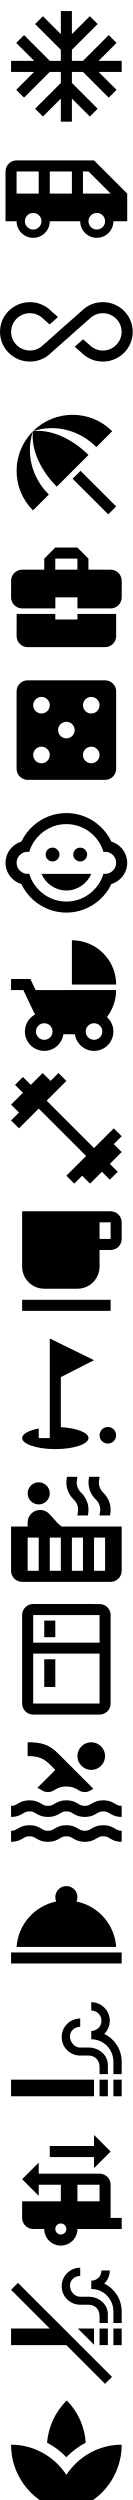
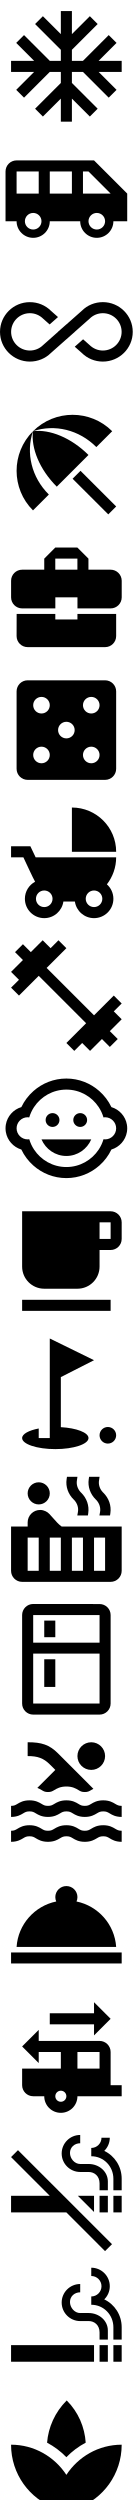
<svg xmlns="http://www.w3.org/2000/svg" xmlns:xlink="http://www.w3.org/1999/xlink">
  <defs />
  <symbol id="ac_unit" viewBox="0 0 48 48">
    <path d="M44 22h-8.34l6.48-6.49-2.83-2.82L30 22h-4v-4l9.31-9.31-2.82-2.83L26 12.34V4h-4v8.34l-6.49-6.48-2.82 2.83L22 18v4h-4l-9.31-9.31-2.83 2.82L12.34 22H4v4h8.34l-6.48 6.49 2.83 2.82L18 26h4v4l-9.31 9.31 2.82 2.83L22 35.66V44h4v-8.34l6.49 6.48 2.82-2.83L26 30v-4h4l9.31 9.31 2.83-2.82L35.66 26H44z" />
  </symbol>
  <symbol id="airport_shuttle" viewBox="0 0 48 48">
    <path d="M34 10H6c-2.21 0-4 1.79-4 4v18h4c0 3.31 2.69 6 6 6s6-2.69 6-6h11c0 3.31 2.69 6 6 6s6-2.69 6-6h5V22L34 10zM6 22v-8h8v8H6zm6 13c-1.66 0-3-1.34-3-3s1.34-3 3-3 3 1.34 3 3-1.34 3-3 3zm14-13h-8v-8h8v8zm9 13c-1.66 0-3-1.34-3-3s1.34-3 3-3 3 1.34 3 3-1.34 3-3 3zm-5-13v-8h2l8 8H30z" />
  </symbol>
  <symbol id="all_inclusive" viewBox="0 0 48 48">
    <path d="M37.2 13.25c-2.88 0-5.6 1.12-7.55 3.07l-5.65 5-.01-.01-3.03 2.67.02.02-5.39 4.78c-1.28 1.27-2.98 1.97-4.79 1.97-3.74 0-6.78-3.03-6.78-6.75s3.04-6.75 6.78-6.75c1.81 0 3.51.7 4.88 2.06l2.27 2.01 3.02-2.67-2.53-2.24c-2.04-2.03-4.75-3.15-7.64-3.15C4.84 13.25 0 18.07 0 24s4.84 10.75 10.8 10.75c2.88 0 5.59-1.12 7.55-3.06L24 26.68l.01.01 3.02-2.68-.01-.01 5.39-4.77c1.28-1.28 2.98-1.98 4.79-1.98 3.74 0 6.78 3.03 6.78 6.75s-3.04 6.75-6.78 6.75c-1.81 0-3.51-.7-4.88-2.05l-2.27-2.01-3.02 2.68 2.53 2.24c2.04 2.03 4.75 3.14 7.63 3.14C43.16 34.75 48 29.93 48 24s-4.84-10.75-10.8-10.75z" />
  </symbol>
  <symbol id="beach_access" viewBox="0 0 48 48">
    <path d="M26.248 29.11l2.863-2.862 12.9 12.89-2.86 2.864zm8.592-11.45l5.73-5.73c-7.9-7.9-20.7-7.91-28.61-.02 7.87-2.61 16.62-.52 22.88 5.75zm-22.93-5.71c-7.88 7.91-7.88 20.71.02 28.61l5.73-5.73c-6.27-6.25-8.36-15-5.75-22.88zm.04-.03c-.01.01-.01.01-.02.01-.01.01-.01.01-.01.02-.75 6.02 2.34 13.77 8.61 20.03l11.46-11.46c-6.28-6.26-14.02-9.36-20.04-8.6z" />
  </symbol>
  <symbol id="business_center" viewBox="0 0 48 48">
    <path d="M20 32v-2H6.02L6 38c0 2.22 1.78 4 4 4h28c2.22 0 4-1.78 4-4v-8H28v2h-8zm20-18h-8.02v-4l-4-4h-8L16 10v4H8.01c-2.21 0-4 1.79-4 4v6c0 2.21 1.79 4 4 4h12v-4h8v4h12c2.21 0 4-1.79 4-4v-6c-.01-2.21-1.8-4-4.01-4zm-12.01 0h-8v-4h8v4z" />
  </symbol>
  <symbol id="casino" viewBox="0 0 48 48">
    <path d="M38 6H10c-2.21 0-4 1.79-4 4v28c0 2.21 1.79 4 4 4h28c2.21 0 4-1.79 4-4V10c0-2.21-1.79-4-4-4zM15 36c-1.66 0-3-1.34-3-3s1.34-3 3-3 3 1.34 3 3-1.34 3-3 3zm0-18c-1.66 0-3-1.34-3-3s1.34-3 3-3 3 1.34 3 3-1.34 3-3 3zm9 9c-1.66 0-3-1.34-3-3s1.34-3 3-3 3 1.34 3 3-1.34 3-3 3zm9 9c-1.66 0-3-1.34-3-3s1.34-3 3-3 3 1.34 3 3-1.34 3-3 3zm0-18c-1.66 0-3-1.34-3-3s1.34-3 3-3 3 1.34 3 3-1.34 3-3 3z" />
  </symbol>
  <symbol id="child_care" viewBox="0 0 48 48">
    <circle cx="29" cy="21" r="2.5" />
    <circle cx="19" cy="21" r="2.5" />
    <path d="M45.89 25.33c.07-.43.11-.88.11-1.33s-.04-.9-.11-1.33c-.51-3.02-2.72-5.47-5.61-6.34-1.05-2.23-2.56-4.21-4.39-5.82C32.72 7.71 28.56 6 24 6s-8.72 1.71-11.89 4.51c-1.83 1.62-3.33 3.59-4.39 5.82-2.89.86-5.1 3.31-5.61 6.34-.07.43-.11.88-.11 1.33s.04.9.11 1.33c.51 3.02 2.72 5.47 5.61 6.34 1.04 2.21 2.53 4.17 4.34 5.78C15.24 40.27 19.41 42 24 42s8.76-1.73 11.94-4.55c1.81-1.61 3.3-3.57 4.34-5.78 2.89-.87 5.1-3.32 5.61-6.34zM38 28c-.2 0-.39-.03-.57-.06-.39 1.33-.98 2.58-1.72 3.72C33.2 35.47 28.89 38 24 38s-9.2-2.53-11.7-6.34c-.75-1.14-1.33-2.39-1.72-3.72-.19.03-.38.06-.58.06-2.2 0-4-1.8-4-4s1.8-4 4-4c.2 0 .39.03.57.06.39-1.33.98-2.58 1.72-3.72C14.8 12.53 19.11 10 24 10s9.2 2.53 11.7 6.34c.75 1.14 1.33 2.39 1.72 3.72.19-.03.38-.06.58-.06 2.2 0 4 1.8 4 4s-1.8 4-4 4zm-23 0c1.52 3.53 4.97 6 9 6s7.48-2.47 9-6H15z" />
  </symbol>
  <symbol id="child_friendly" viewBox="0 0 48 48">
    <path d="M26 4v16h16c0-8.84-7.16-16-16-16zm12.65 27.78C40.74 29.07 42 25.69 42 22H12.88l-1.9-4H4v4h4.45s3.78 8.14 4.24 8.83C10.49 32.02 9 34.33 9 37c0 3.87 3.13 7 7 7 3.53 0 6.43-2.61 6.92-6h4.16c.49 3.39 3.39 6 6.92 6 3.87 0 7-3.13 7-7 0-2.08-.91-3.94-2.35-5.22zM16 40c-1.66 0-3-1.34-3-3s1.34-3 3-3 3 1.34 3 3-1.34 3-3 3zm18 0c-1.66 0-3-1.34-3-3s1.34-3 3-3 3 1.34 3 3-1.34 3-3 3z" />
  </symbol>
  <symbol id="fitness_center" viewBox="0 0 48 48">
    <path d="M41.14 29.71L44 26.86 41.14 24 34 31.14 16.86 14 24 6.86 21.14 4l-2.85 2.86L15.43 4l-4.29 4.29-2.85-2.86-2.86 2.86 2.86 2.85L4 15.43l2.86 2.86L4 21.14 6.86 24 14 16.86 31.14 34 24 41.14 26.86 44l2.85-2.86L32.57 44l4.29-4.29 2.85 2.86 2.86-2.86-2.86-2.85L44 32.57z" />
  </symbol>
  <symbol id="free_breakfast" viewBox="0 0 48 48">
    <path d="M40 6H8v20c0 4.42 3.58 8 8 8h12c4.42 0 8-3.58 8-8v-6h4c2.21 0 4-1.79 4-4v-6c0-2.21-1.79-4-4-4zm0 10h-4v-6h4v6zM8 38h32v4H8z" />
  </symbol>
  <symbol id="golf_course" viewBox="0 0 48 48">
    <path d="M39 36c-1.66 0-3 1.34-3 3s1.34 3 3 3 3-1.34 3-3-1.34-3-3-3zm-5-24.15L18 4v36h-4v-3.46c-3.58.69-6 1.98-6 3.46 0 2.21 5.37 4 12 4s12-1.79 12-4c0-1.98-4.33-3.62-10-3.94v-18.1l12-6.11z" />
  </symbol>
  <symbol id="hot_tub" viewBox="0 0 48 48">
    <circle cx="14" cy="12" r="4" />
    <path d="M22.3 24c-.61-.45-1.17-.93-1.64-1.44l-2.8-3.1c-.38-.42-.86-.76-1.38-1-.58-.28-1.24-.46-1.92-.46h-.06c-2.48 0-4.5 2.02-4.5 4.5V24H4v16c0 2.21 1.79 4 4 4h32c2.21 0 4-1.79 4-4V24H22.3zM14 40h-4V28h4v12zm8 0h-4V28h4v12zm8 0h-4V28h4v12zm8 0h-4V28h4v12zm-.69-28.29l-.14-.13c-1.15-1.23-1.63-2.82-1.34-4.39L36 6h-3.78l-.13.85c-.41 2.72.54 5.43 2.6 7.43l.13.12c1.15 1.23 1.64 2.83 1.35 4.4l-.22 1.2h3.83l.13-.85c.4-2.72-.54-5.43-2.6-7.44zm-8 0l-.14-.13c-1.15-1.23-1.63-2.82-1.34-4.39L28 6h-3.78l-.13.85c-.41 2.72.54 5.43 2.6 7.43l.13.12c1.15 1.23 1.64 2.83 1.35 4.4l-.22 1.2h3.83l.13-.85c.4-2.72-.54-5.43-2.6-7.44z" />
  </symbol>
  <symbol id="kitchen" viewBox="0 0 48 48">
    <path d="M36 4.02L12 4C9.79 4 8 5.79 8 8v32c0 2.21 1.79 4 4 4h24c2.21 0 4-1.79 4-4V8c0-2.21-1.79-3.98-4-3.98zM36 40H12V21.95h24V40zm0-22H12V8h24v10zm-20-8h4v6h-4zm0 14h4v10h-4z" />
  </symbol>
  <symbol id="pool" viewBox="0 0 48 48">
    <path d="M44 42c-2.22 0-3.46-.74-4.36-1.29-.74-.44-1.19-.71-2.3-.71-1.11 0-1.56.27-2.3.71-.9.54-2.14 1.29-4.36 1.29s-3.46-.74-4.36-1.29c-.74-.45-1.19-.71-2.3-.71-1.11 0-1.56.27-2.3.71-.92.55-2.16 1.29-4.38 1.29-2.22 0-3.46-.74-4.36-1.28-.74-.45-1.19-.72-2.31-.72s-1.56.27-2.31.72C7.46 41.26 6.22 42 4 42v-4c1.11 0 1.56-.27 2.31-.72.9-.54 2.14-1.28 4.36-1.28s3.46.74 4.36 1.28c.74.45 1.19.72 2.31.72 1.11 0 1.56-.27 2.3-.71.9-.54 2.14-1.29 4.36-1.29s3.46.74 4.36 1.29c.74.45 1.19.71 2.3.71s1.56-.27 2.3-.71c.9-.54 2.14-1.29 4.36-1.29s3.46.74 4.36 1.29c.76.44 1.21.71 2.32.71v4zm0-9c-2.22 0-3.46-.74-4.36-1.29-.74-.44-1.19-.71-2.3-.71-1.11 0-1.56.27-2.3.71-.9.54-2.14 1.29-4.36 1.29s-3.46-.74-4.36-1.29c-.74-.45-1.19-.71-2.3-.71-1.11 0-1.56.27-2.3.71-.92.55-2.16 1.29-4.38 1.29-2.22 0-3.46-.74-4.36-1.28-.74-.45-1.19-.72-2.31-.72s-1.56.27-2.31.72C7.46 32.26 6.22 33 4 33v-4c1.11 0 1.56-.27 2.31-.72.9-.54 2.14-1.28 4.36-1.28s3.46.74 4.36 1.28c.74.45 1.19.72 2.31.72 1.11 0 1.56-.27 2.3-.71.9-.54 2.14-1.29 4.36-1.29s3.46.74 4.36 1.29c.74.45 1.19.71 2.3.71s1.56-.27 2.3-.71c.9-.54 2.14-1.29 4.36-1.29s3.46.74 4.36 1.29c.76.44 1.21.71 2.32.71v4zm-26.66-9c1.11 0 1.56-.27 2.3-.71.9-.54 2.14-1.29 4.36-1.29s3.46.74 4.36 1.29c.74.45 1.19.71 2.3.71s1.56-.27 2.3-.71c.24-.15.51-.3.81-.46L20.96 10C17.85 6.89 15 5.98 10 6v5c3.64-.02 5.77.78 8 3l2 2-6.5 6.5c.62.24 1.12.53 1.54.78.74.45 1.19.72 2.3.72z" />
    <circle cx="33" cy="11" r="5" />
  </symbol>
  <symbol id="room_service" viewBox="0 0 48 48">
    <path d="M4 34h40v4H4zm23.67-18.42c.21-.48.33-1.02.33-1.58 0-2.21-1.79-4-4-4s-4 1.79-4 4c0 .56.12 1.1.33 1.58C12.5 17.2 6.54 23.86 6 32h36c-.54-8.14-6.5-14.8-14.33-16.42z" />
  </symbol>
  <symbol id="rv_hookup" viewBox="0 0 48 48">
    <path d="M40 34V22c0-2.21-1.79-4-4-4H14v-4l-6 6 6 6v-4h8v6H8v6c0 2.21 1.79 4 4 4h4c0 3.32 2.68 6 6 6s6-2.68 6-6h16v-4h-4zm-18 6c-1.11 0-2-.89-2-2 0-1.11.89-2 2-2s2 .89 2 2c0 1.11-.89 2-2 2zm14-12h-8v-6h8v6zM34 4v4H18v4h16v4l6-6z" />
  </symbol>
  <symbol id="smoke_free" viewBox="0 0 48 48">
    <path d="M4 12l13.99 14H4v6h19.99l13.99 14 2.52-2.5-34-34zm37 14h3v6h-3zm-5 0h3v6h-3zm1.7-16.24c1.23-1.21 2-2.9 2-4.76h-3c0 2.04-1.66 3.7-3.7 3.7v3c4.49 0 8 3.65 8 8.14V24h3v-4.17c0-4.45-2.56-8.29-6.3-10.07zM29 17.39h3.06c2.09 0 3.94 1.48 3.94 4.11V24h3v-3.18c0-3.61-3.2-6.32-6.94-6.32H29c-2.04 0-3.7-1.96-3.7-4S26.96 7 29 7V4c-3.69 0-6.7 3-6.7 6.7s3.01 6.69 6.7 6.69zm5 14.46V26h-5.85z" />
  </symbol>
  <symbol id="smoking_rooms" viewBox="0 0 48 48">
    <path d="M4 32h30v6H4zm37 0h3v6h-3zm-5 0h3v6h-3zm1.7-16.54c1.23-1.21 2-2.9 2-4.76C39.7 7 36.69 4 33 4v3c2.04 0 3.7 1.66 3.7 3.7s-1.66 3.7-3.7 3.7v3c4.49 0 8 3.65 8 8.14V30h3v-4.47c0-4.45-2.56-8.29-6.3-10.07zm-5.64 4.93H29v.01c-2.04 0-3.7-1.96-3.7-4s1.66-3.5 3.7-3.5v-3c-3.69 0-6.7 3-6.7 6.7s3 6.7 6.7 6.7v-.01h3.06c2.09 0 3.94 1.48 3.94 4.11V30h3v-3.29c0-3.6-3.2-6.32-6.94-6.32z" />
  </symbol>
  <symbol id="spa" viewBox="0 0 48 48">
    <path fill="#607D8B" d="M17.09 24c-2.14-1.43-4.5-2.55-7.05-3.22 2.55.67 4.91 1.79 7.05 3.22zm20.87-3.22c-2.58.68-4.97 1.82-7.14 3.27 2.16-1.45 4.55-2.59 7.14-3.27z" />
    <path d="M30.99 19.27C30.62 13.69 28.36 8.24 24.12 4c-4.28 4.28-6.64 9.72-7.1 15.27 2.56 1.37 4.93 3.12 6.98 5.25 2.05-2.13 4.42-3.89 6.99-5.25zm-13 5.3c-.28-.21-.6-.38-.89-.57.29.19.6.36.89.57zm12.83-.52c-.26.18-.55.33-.8.51.25-.18.53-.33.8-.51zM24 30.91C19.7 24.34 12.35 20 4 20c0 10.63 6.72 19.65 16.07 22.97 1.27.45 2.58.79 3.93 1.03 1.35-.23 2.66-.57 3.93-1.03C37.28 39.65 44 30.63 44 20c-8.35 0-15.7 4.34-20 10.91z" />
  </symbol>
  <view id="ac_unit-view" viewBox="0 0 48 48" />
  <view id="airport_shuttle-view" viewBox="0 48 48 48" />
  <view id="all_inclusive-view" viewBox="0 96 48 48" />
  <view id="beach_access-view" viewBox="0 144 48 48" />
  <view id="business_center-view" viewBox="0 192 48 48" />
  <view id="casino-view" viewBox="0 240 48 48" />
-   <view id="child_care-view" viewBox="0 288 48 48" />
-   <view id="child_friendly-view" viewBox="0 336 48 48" />
-   <view id="fitness_center-view" viewBox="0 384 48 48" />
+   <view id="child_care-view" viewBox="0 384 48 48" />
+   <view id="child_friendly-view" viewBox="0 288 48 48" />
+   <view id="fitness_center-view" viewBox="0 336 48 48" />
  <view id="free_breakfast-view" viewBox="0 432 48 48" />
  <view id="golf_course-view" viewBox="0 480 48 48" />
  <view id="hot_tub-view" viewBox="0 528 48 48" />
  <view id="kitchen-view" viewBox="0 576 48 48" />
  <view id="pool-view" viewBox="0 624 48 48" />
  <view id="room_service-view" viewBox="0 672 48 48" />
-   <view id="rv_hookup-view" viewBox="0 768 48 48" />
-   <view id="smoke_free-view" viewBox="0 816 48 48" />
-   <view id="smoking_rooms-view" viewBox="0 720 48 48" />
+   <view id="rv_hookup-view" viewBox="0 720 48 48" />
+   <view id="smoke_free-view" viewBox="0 768 48 48" />
+   <view id="smoking_rooms-view" viewBox="0 816 48 48" />
  <view id="spa-view" viewBox="0 864 48 48" />
  <use xlink:href="#ac_unit" width="48" height="48" x="0" y="0" />
  <use xlink:href="#airport_shuttle" width="48" height="48" x="0" y="48" />
  <use xlink:href="#all_inclusive" width="48" height="48" x="0" y="96" />
  <use xlink:href="#beach_access" width="48" height="48" x="0" y="144" />
  <use xlink:href="#business_center" width="48" height="48" x="0" y="192" />
  <use xlink:href="#casino" width="48" height="48" x="0" y="240" />
-   <use xlink:href="#child_care" width="48" height="48" x="0" y="288" />
-   <use xlink:href="#child_friendly" width="48" height="48" x="0" y="336" />
-   <use xlink:href="#fitness_center" width="48" height="48" x="0" y="384" />
+   <use xlink:href="#child_care" width="48" height="48" x="0" y="384" />
+   <use xlink:href="#child_friendly" width="48" height="48" x="0" y="288" />
+   <use xlink:href="#fitness_center" width="48" height="48" x="0" y="336" />
  <use xlink:href="#free_breakfast" width="48" height="48" x="0" y="432" />
  <use xlink:href="#golf_course" width="48" height="48" x="0" y="480" />
  <use xlink:href="#hot_tub" width="48" height="48" x="0" y="528" />
  <use xlink:href="#kitchen" width="48" height="48" x="0" y="576" />
  <use xlink:href="#pool" width="48" height="48" x="0" y="624" />
  <use xlink:href="#room_service" width="48" height="48" x="0" y="672" />
-   <use xlink:href="#rv_hookup" width="48" height="48" x="0" y="768" />
-   <use xlink:href="#smoke_free" width="48" height="48" x="0" y="816" />
-   <use xlink:href="#smoking_rooms" width="48" height="48" x="0" y="720" />
+   <use xlink:href="#rv_hookup" width="48" height="48" x="0" y="720" />
+   <use xlink:href="#smoke_free" width="48" height="48" x="0" y="768" />
+   <use xlink:href="#smoking_rooms" width="48" height="48" x="0" y="816" />
  <use xlink:href="#spa" width="48" height="48" x="0" y="864" />
</svg>
